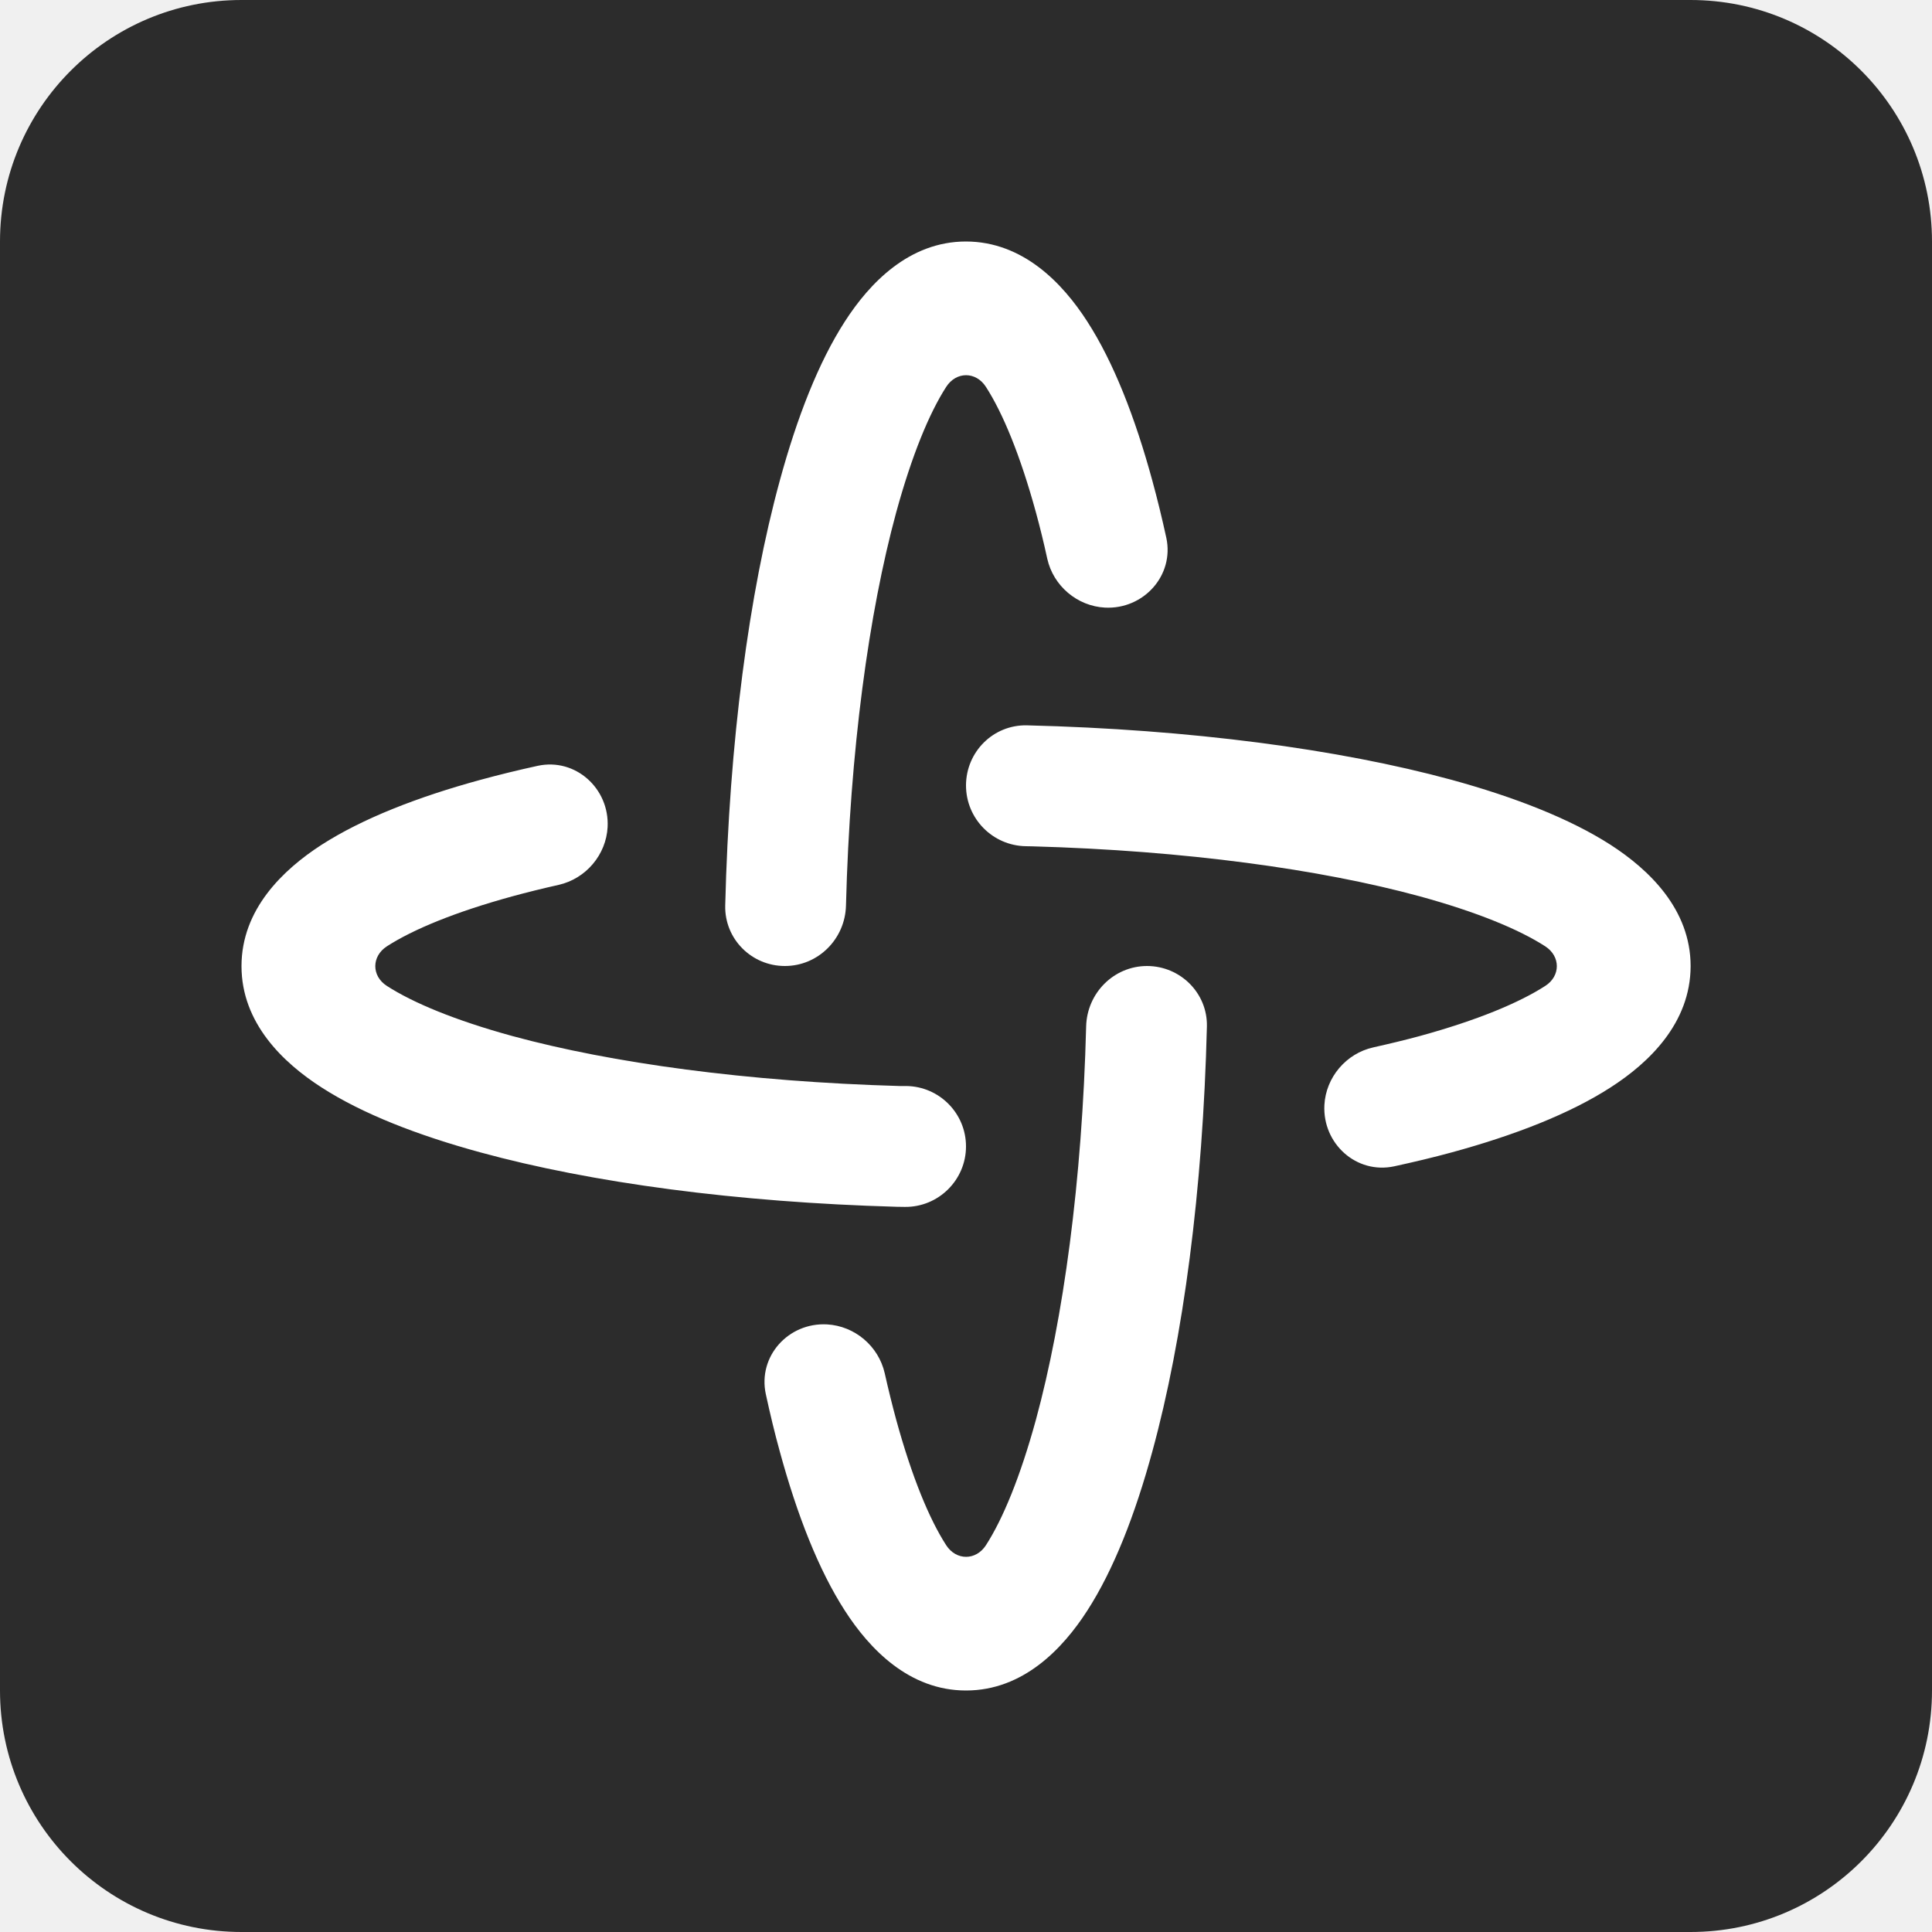
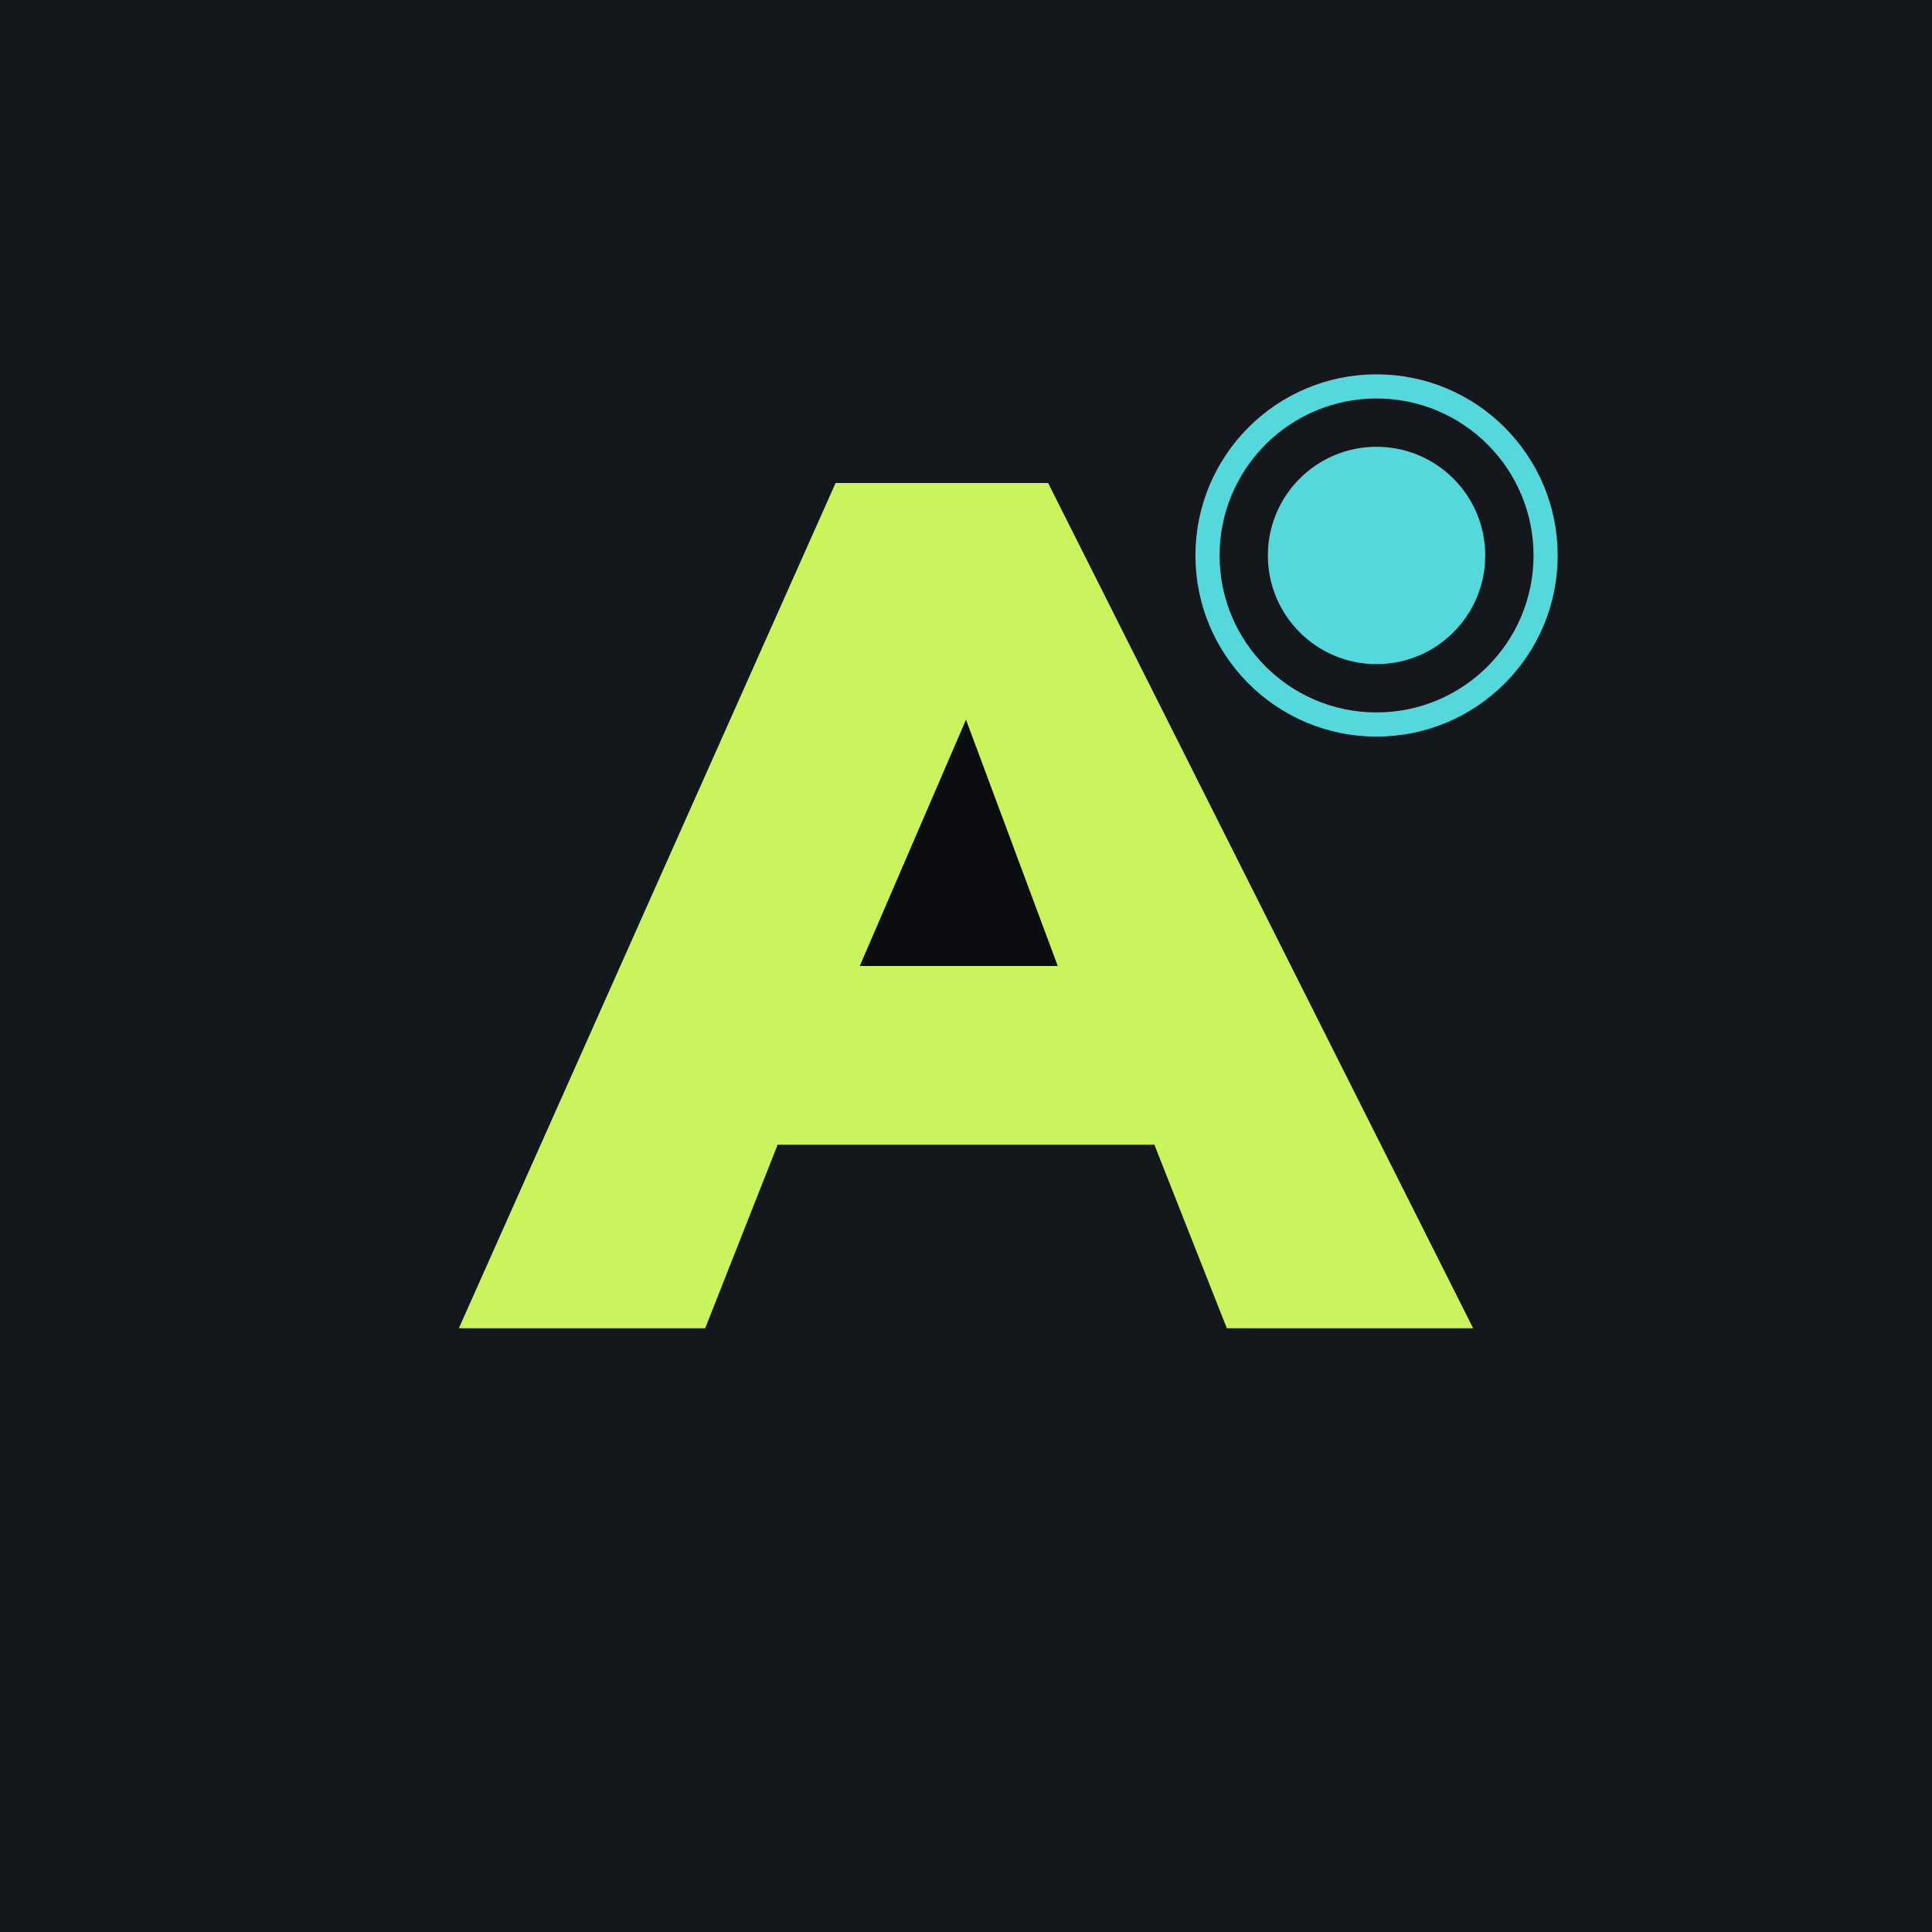
- <svg xmlns="http://www.w3.org/2000/svg" width="16" height="16" viewBox="0 0 16 16" fill="none">
-   <path d="M0 2C0 0.895 0.895 0 2 0H14C15.105 0 16 0.895 16 2V14C16 15.105 15.105 16 14 16H2C0.895 16 0 15.105 0 14V2Z" fill="#2C2C2C" />
-   <path d="M9.5 8C9.776 8.001 10.001 8.225 9.995 8.5C9.962 9.855 9.799 11.086 9.543 12.021C9.401 12.542 9.223 13 9.004 13.339C8.8 13.656 8.472 14 8 14C7.529 14 7.201 13.656 6.997 13.339C6.778 13 6.6 12.542 6.458 12.021C6.416 11.87 6.378 11.711 6.342 11.545C6.275 11.232 6.529 10.951 6.849 10.968C7.079 10.981 7.276 11.148 7.327 11.373C7.357 11.507 7.389 11.636 7.422 11.758C7.552 12.232 7.696 12.58 7.836 12.797C7.919 12.925 8.082 12.925 8.165 12.797C8.305 12.58 8.449 12.232 8.579 11.758C8.806 10.924 8.962 9.784 8.995 8.5C9.002 8.224 9.224 8 9.5 8ZM4.454 6.342C4.766 6.275 5.048 6.53 5.032 6.849C5.02 7.079 4.852 7.277 4.627 7.328C4.493 7.358 4.364 7.39 4.243 7.423C3.769 7.553 3.421 7.697 3.204 7.837C3.076 7.92 3.076 8.083 3.204 8.165C3.421 8.305 3.769 8.45 4.243 8.58C5.066 8.804 6.187 8.958 7.451 8.994H7.507C7.78 8.998 8 9.221 8 9.494C8 9.772 7.772 9.998 7.494 9.995L7.425 9.994C6.101 9.957 4.898 9.795 3.98 9.544C3.459 9.402 3.001 9.224 2.662 9.005C2.345 8.801 2 8.473 2 8.001C2 7.53 2.345 7.202 2.662 6.997C3.001 6.779 3.459 6.6 3.98 6.458C4.13 6.417 4.289 6.378 4.454 6.342ZM8.504 6.007C9.857 6.04 11.087 6.204 12.021 6.458C12.542 6.601 13 6.779 13.339 6.997C13.656 7.202 14.001 7.53 14.001 8.001C14 8.473 13.656 8.801 13.339 9.005C13 9.224 12.542 9.402 12.021 9.544C11.871 9.585 11.711 9.623 11.546 9.659C11.233 9.726 10.952 9.471 10.968 9.152C10.98 8.922 11.148 8.724 11.373 8.674C11.507 8.644 11.636 8.613 11.758 8.58C12.232 8.45 12.58 8.305 12.797 8.165C12.925 8.083 12.925 7.92 12.797 7.837C12.58 7.697 12.232 7.553 11.758 7.423C10.935 7.199 9.814 7.044 8.55 7.009L8.497 7.008C8.221 7.004 8 6.78 8 6.504C8.001 6.226 8.226 6.001 8.504 6.007ZM8 2C8.472 2.001 8.8 2.345 9.004 2.662C9.223 3.001 9.401 3.459 9.543 3.98C9.584 4.13 9.623 4.289 9.659 4.454C9.726 4.766 9.47 5.048 9.151 5.032C8.921 5.02 8.723 4.852 8.673 4.627C8.644 4.493 8.612 4.364 8.579 4.243C8.449 3.769 8.305 3.421 8.165 3.204C8.082 3.075 7.919 3.075 7.836 3.204C7.696 3.421 7.552 3.769 7.422 4.243C7.195 5.077 7.039 6.216 7.006 7.5C6.999 7.776 6.776 8 6.5 8C6.224 8 6 7.776 6.006 7.5C6.039 6.146 6.202 4.915 6.458 3.98C6.6 3.459 6.778 3.001 6.997 2.662C7.201 2.345 7.529 2 8 2Z" fill="white" />
+ <svg xmlns="http://www.w3.org/2000/svg" viewBox="0 0 64 64">
+   <rect width="64" height="64" fill="#14171c" />
+   <g transform="translate(6.4 6.4) scale(.8)">
+     <path d="M11 47 26.6 12h8.8L53 47H42.8l-3-7.6H24.2L21.2 47H11Z" fill="#c9f45b" />
+     <path d="M27.6 32h8.2L32 21.8 27.6 32Z" fill="#0b0d10" />
+     <circle cx="49" cy="15" r="7" fill="#14171c" stroke="#55d8dc" stroke-width="1" />
+     <circle cx="49" cy="15" r="4.5" fill="#55d8dc" />
+   </g>
</svg>
